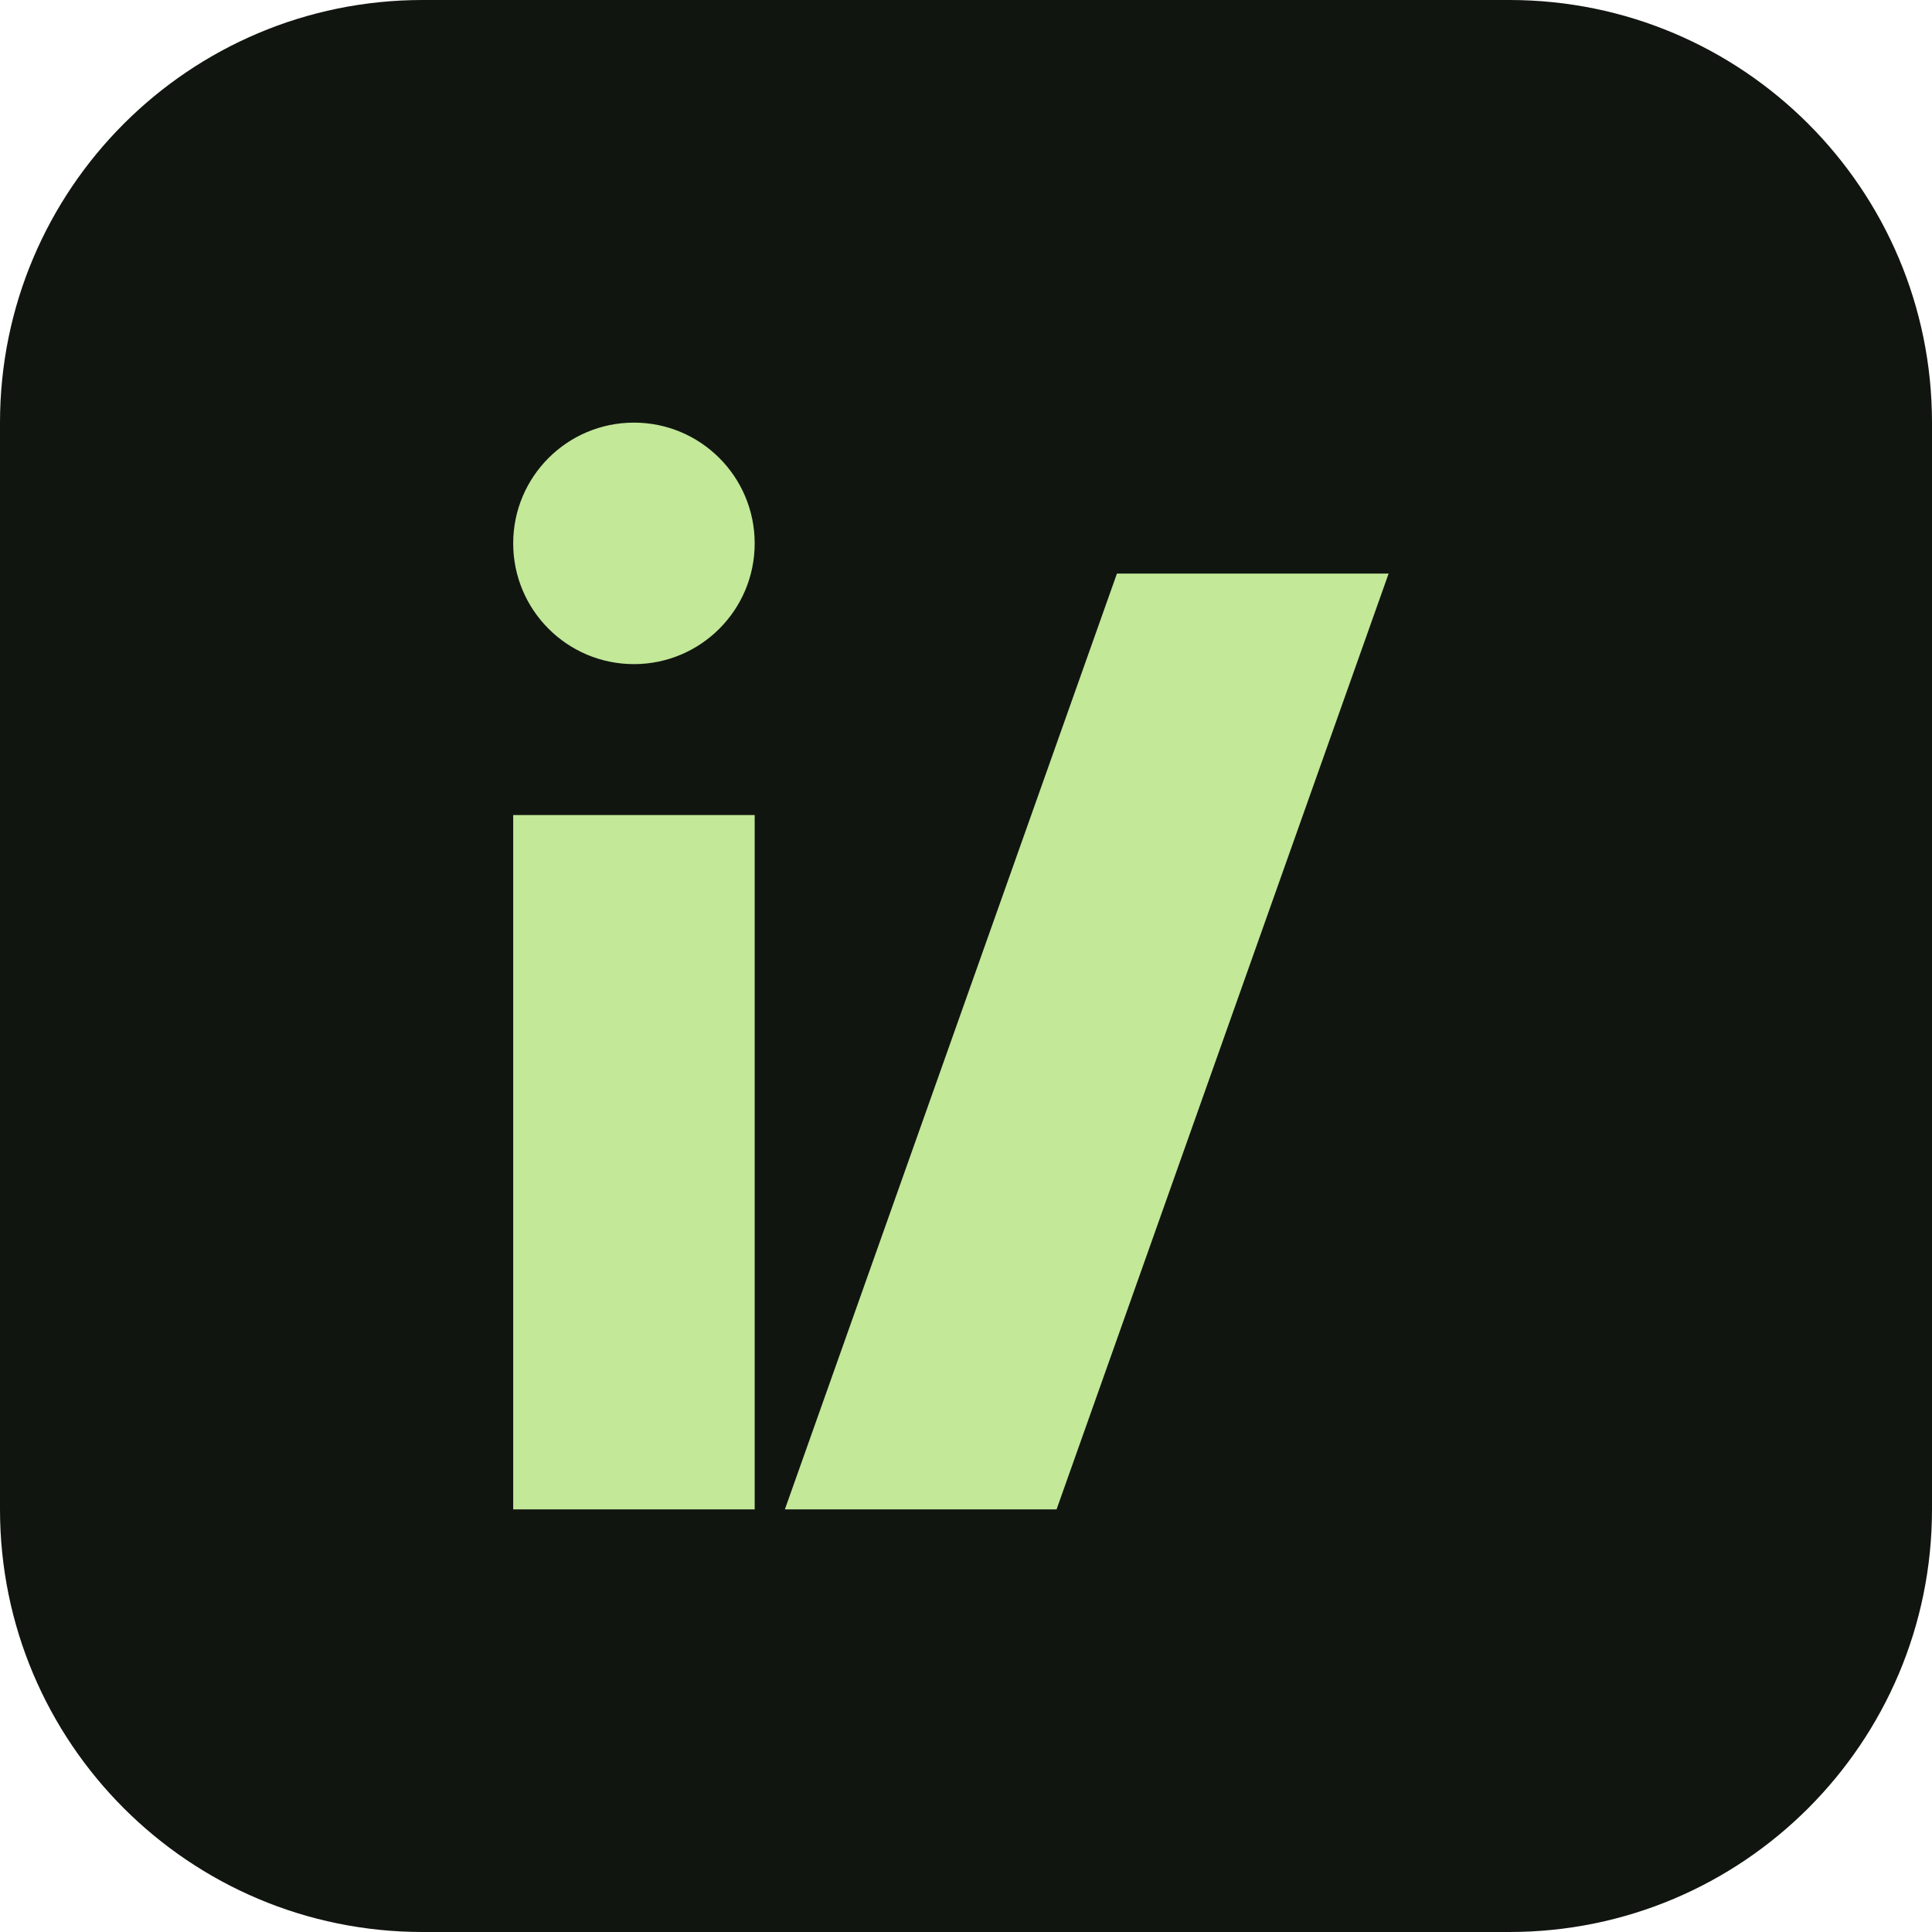
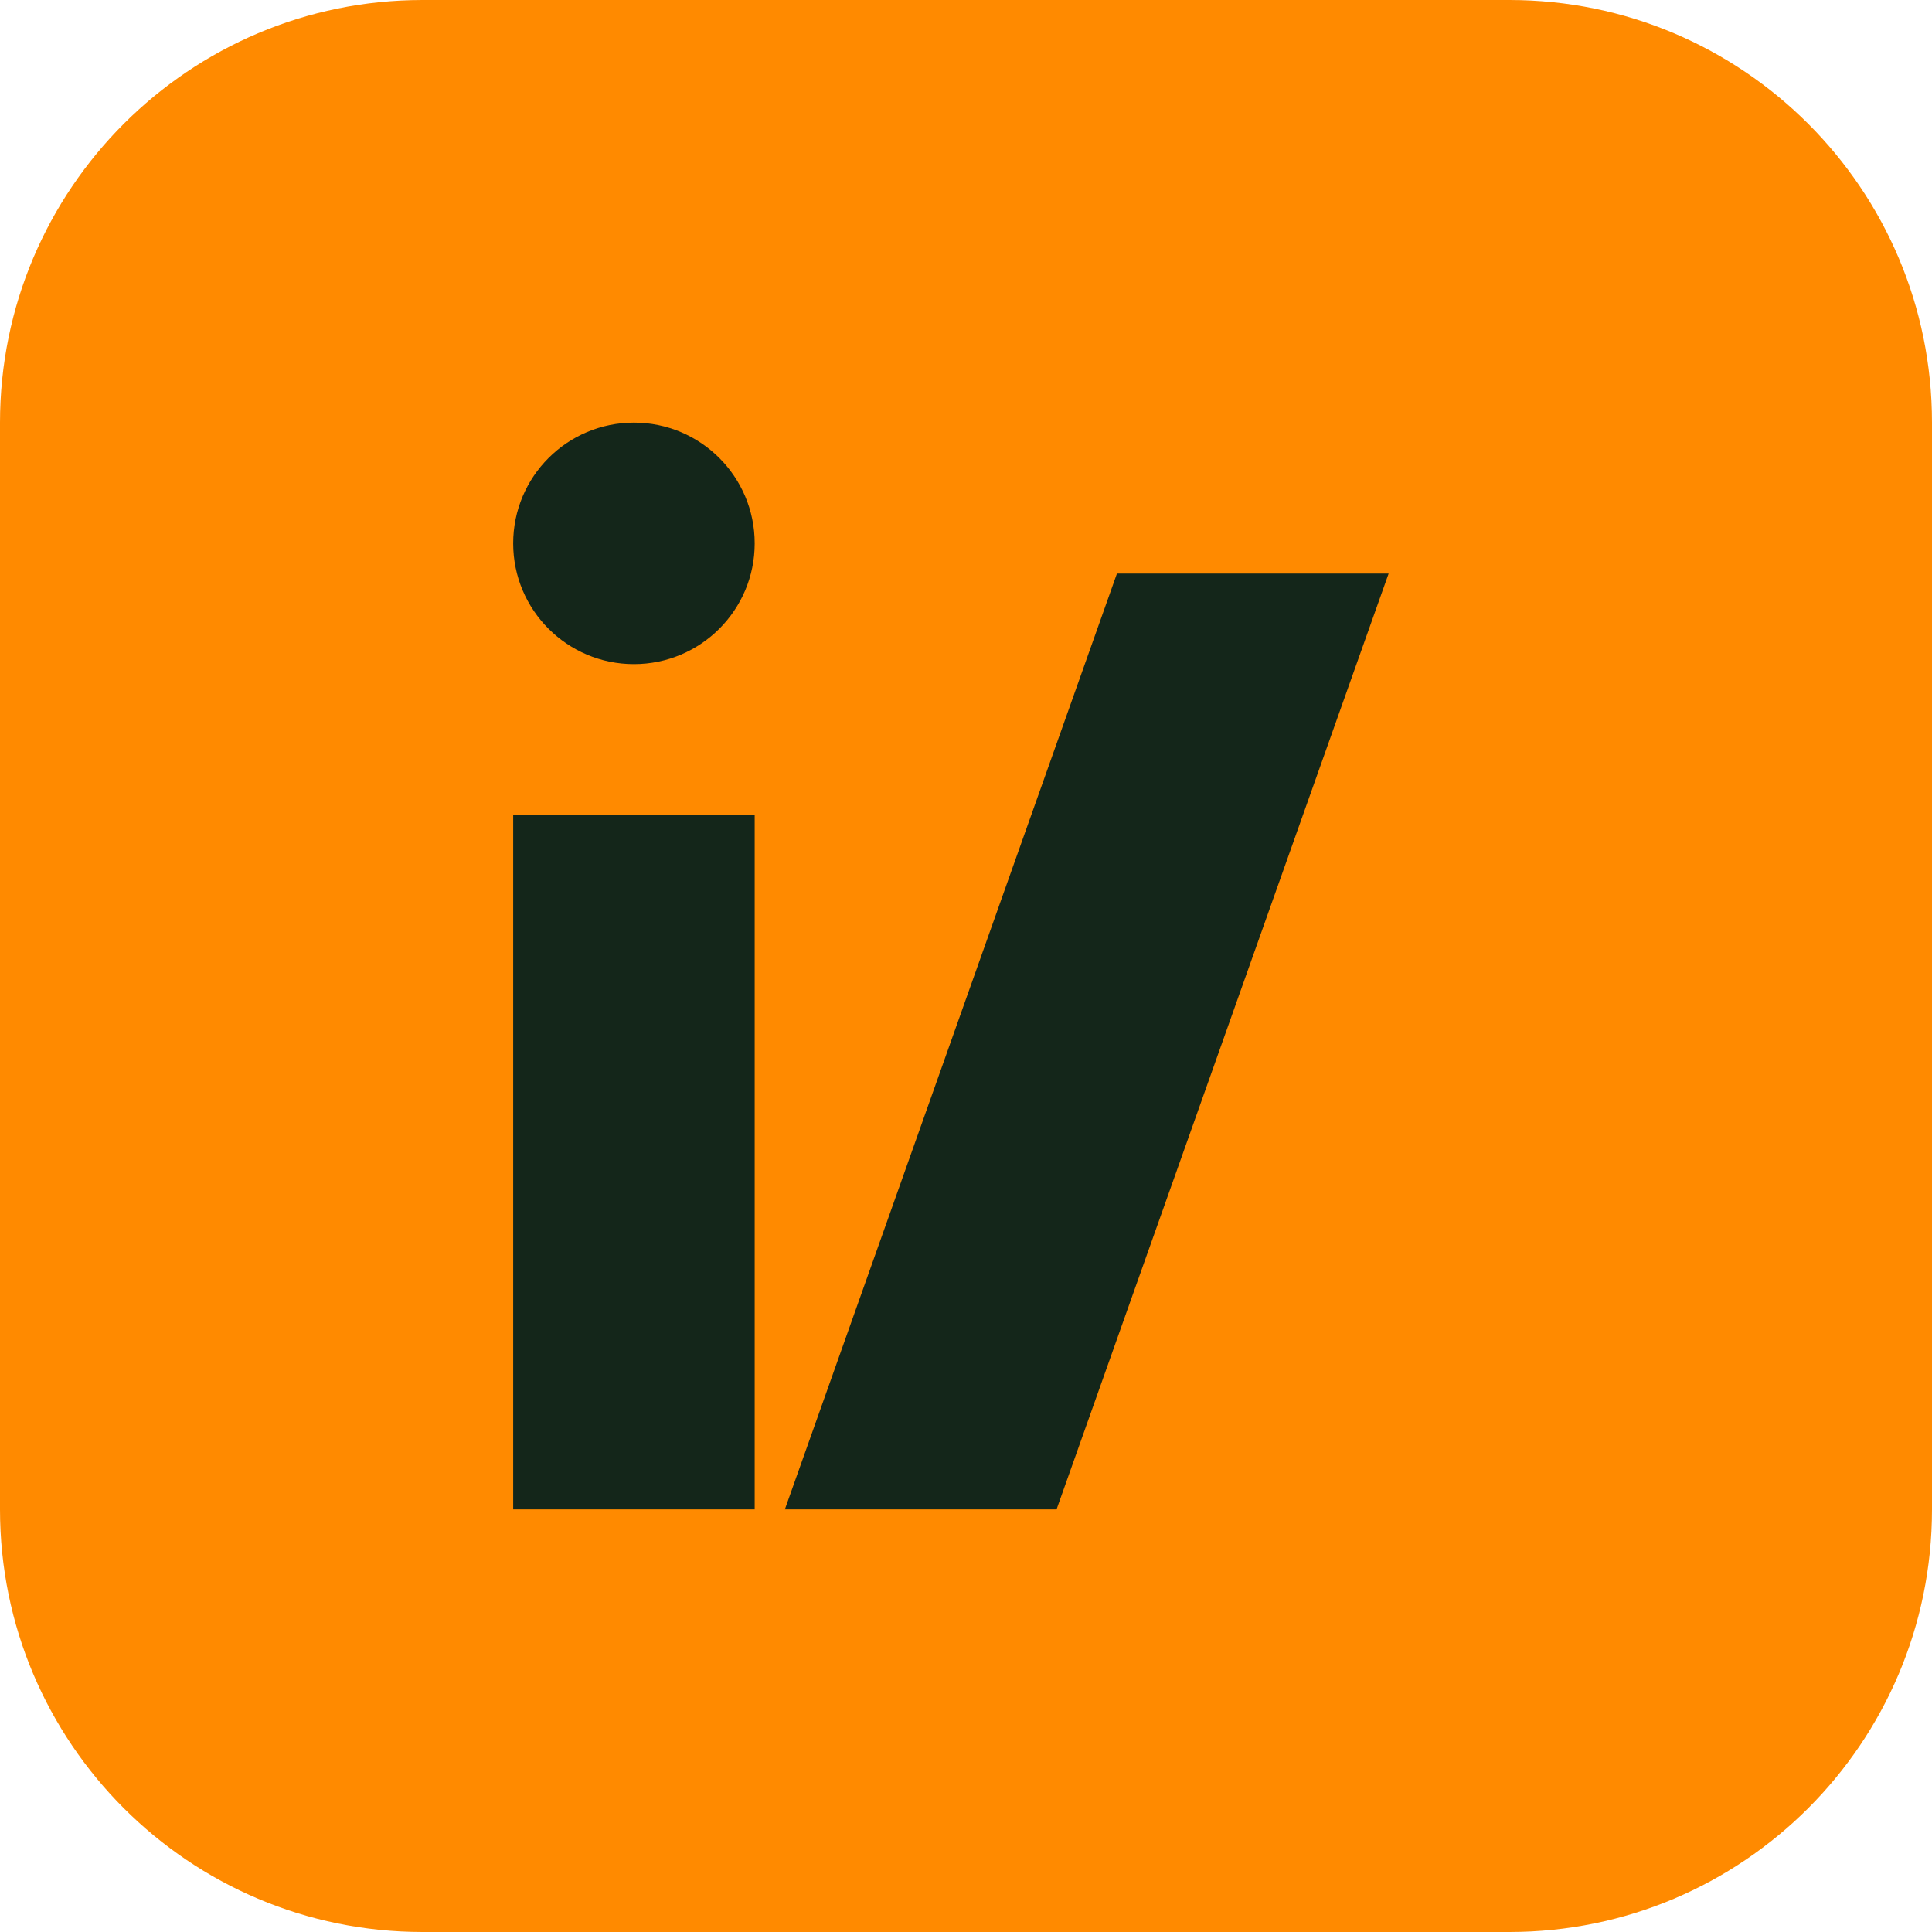
<svg xmlns="http://www.w3.org/2000/svg" viewBox="0 0 64 64">
-   <rect width="64" height="64" rx="14" fill="#111510" />
-   <g fill="#c2e898">
+   <rect width="64" height="64" rx="14" fill="#ff8a00" />
+   <g fill="#14261a">
    <circle cx="21" cy="18" r="4" />
    <path d="M17 27h8v23h-8zM37 19h9L35 50h-9z" />
  </g>
</svg>
